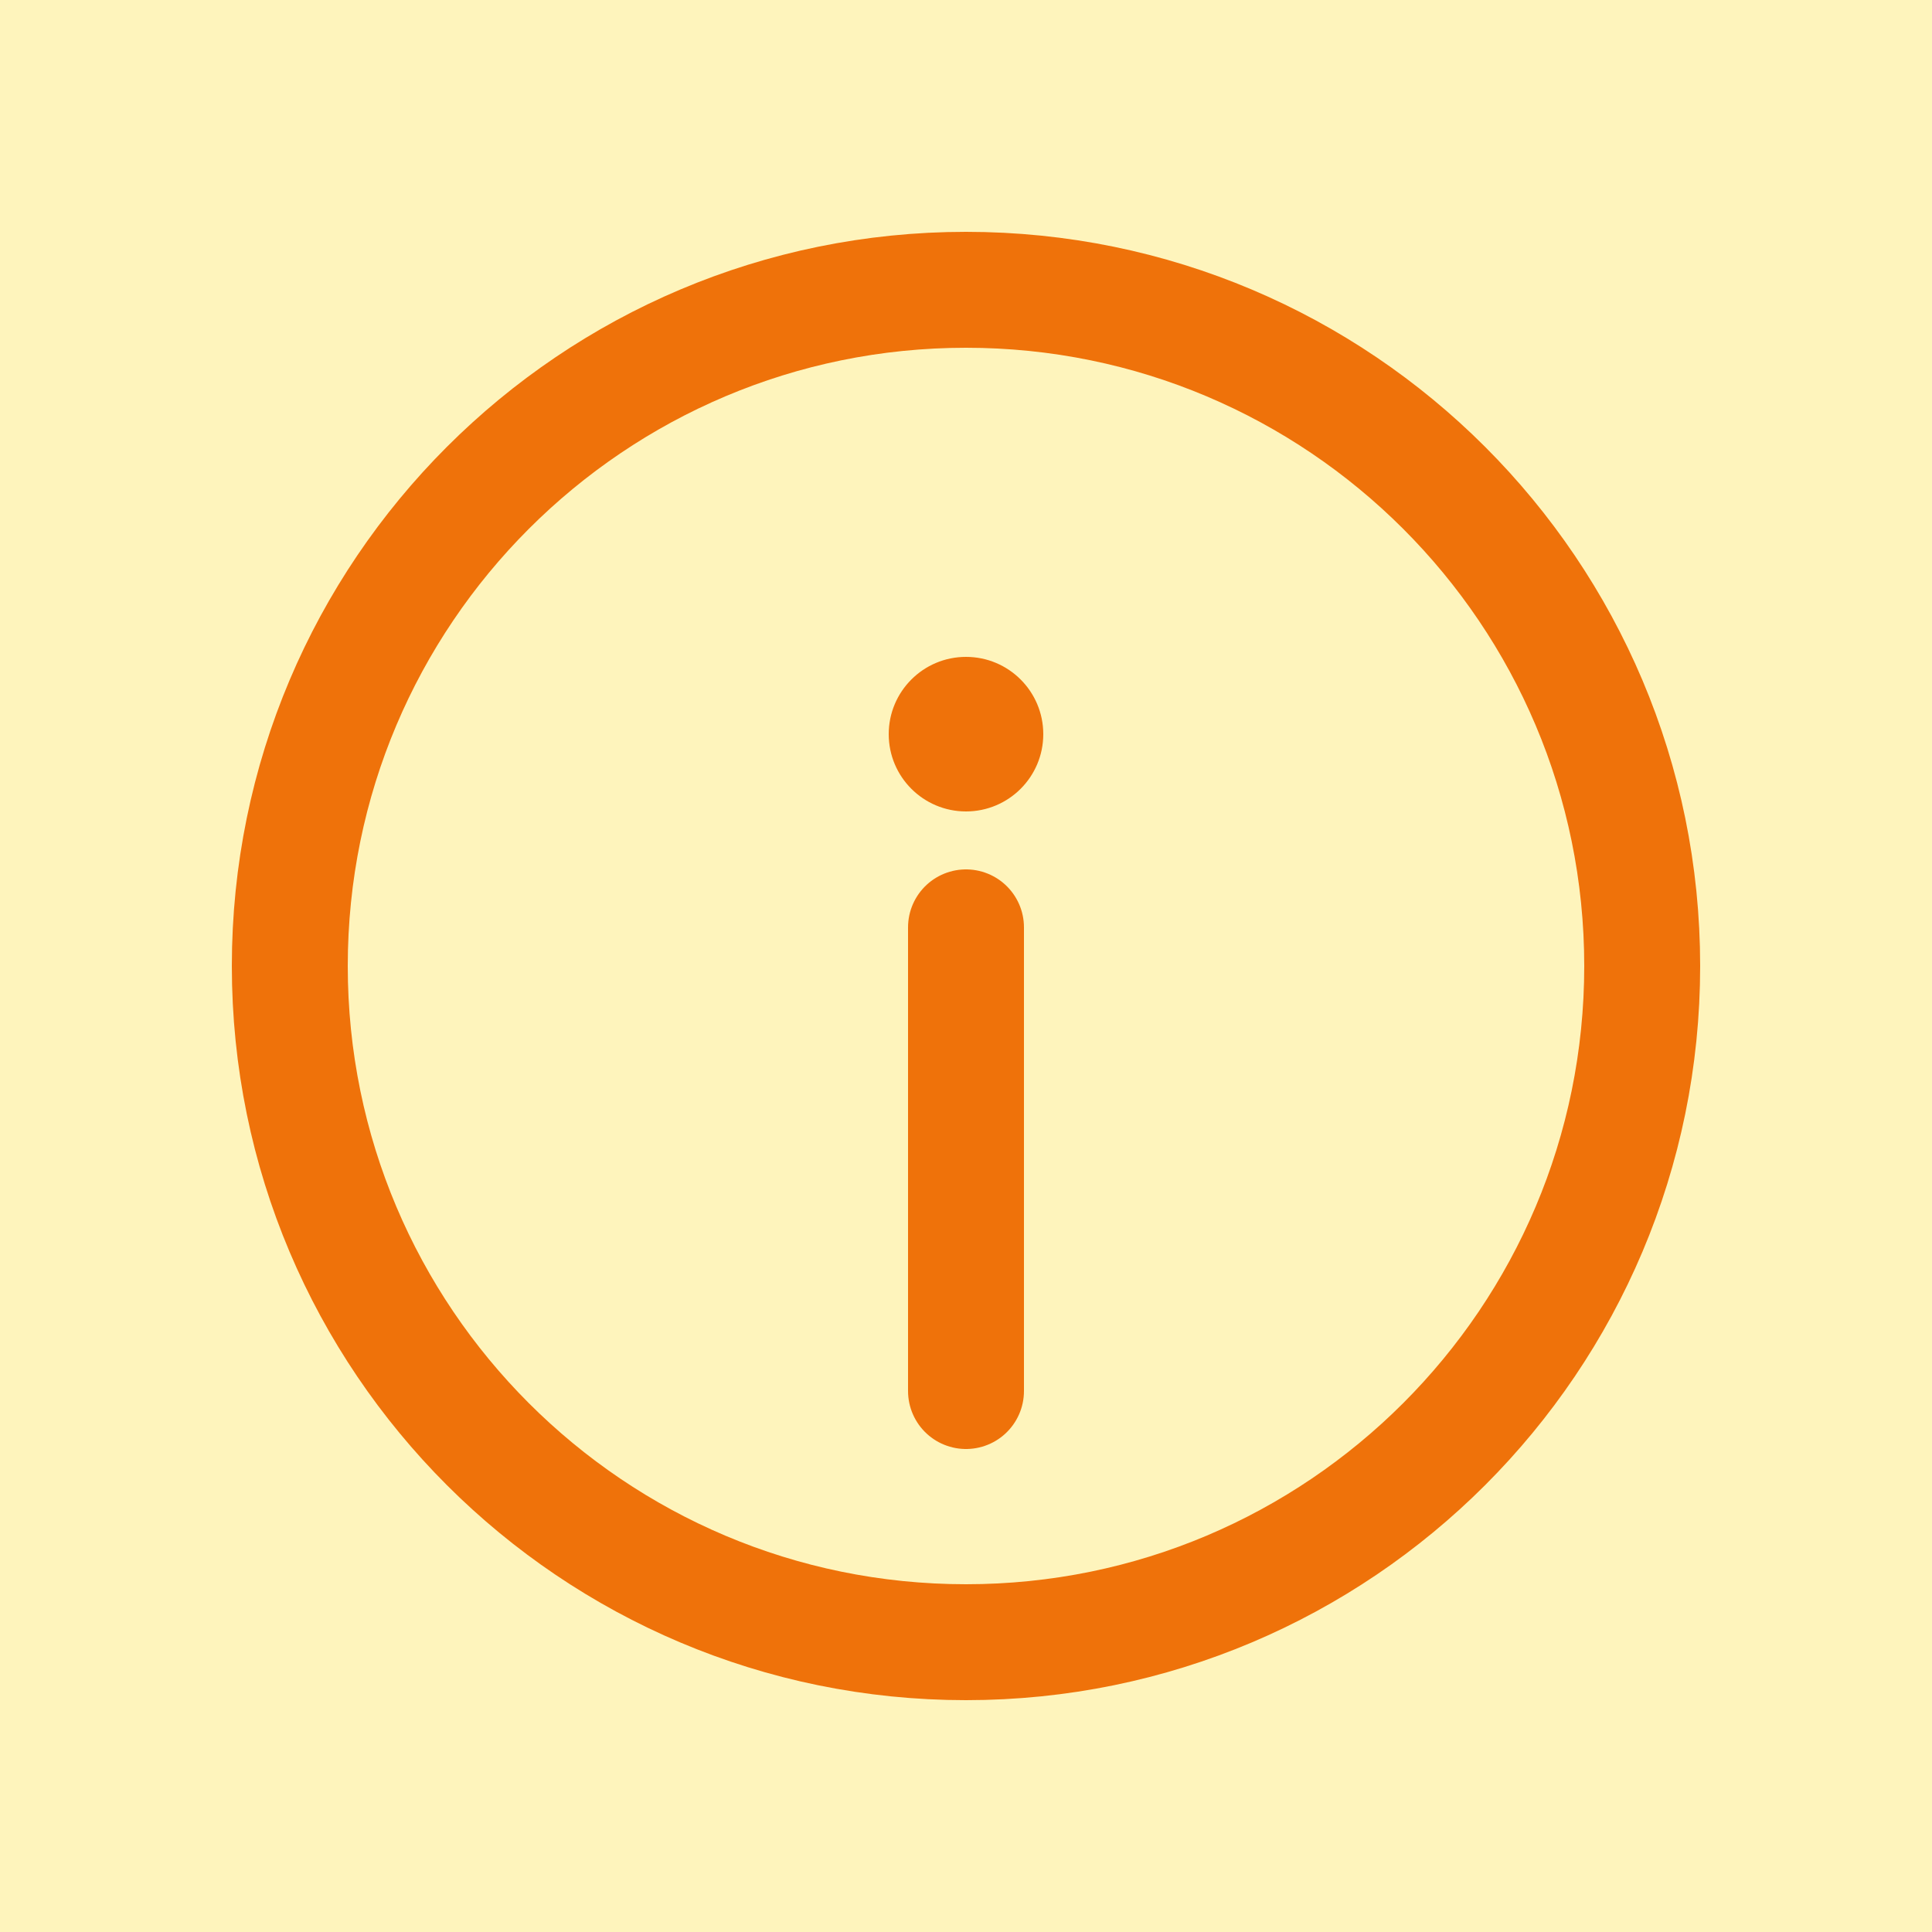
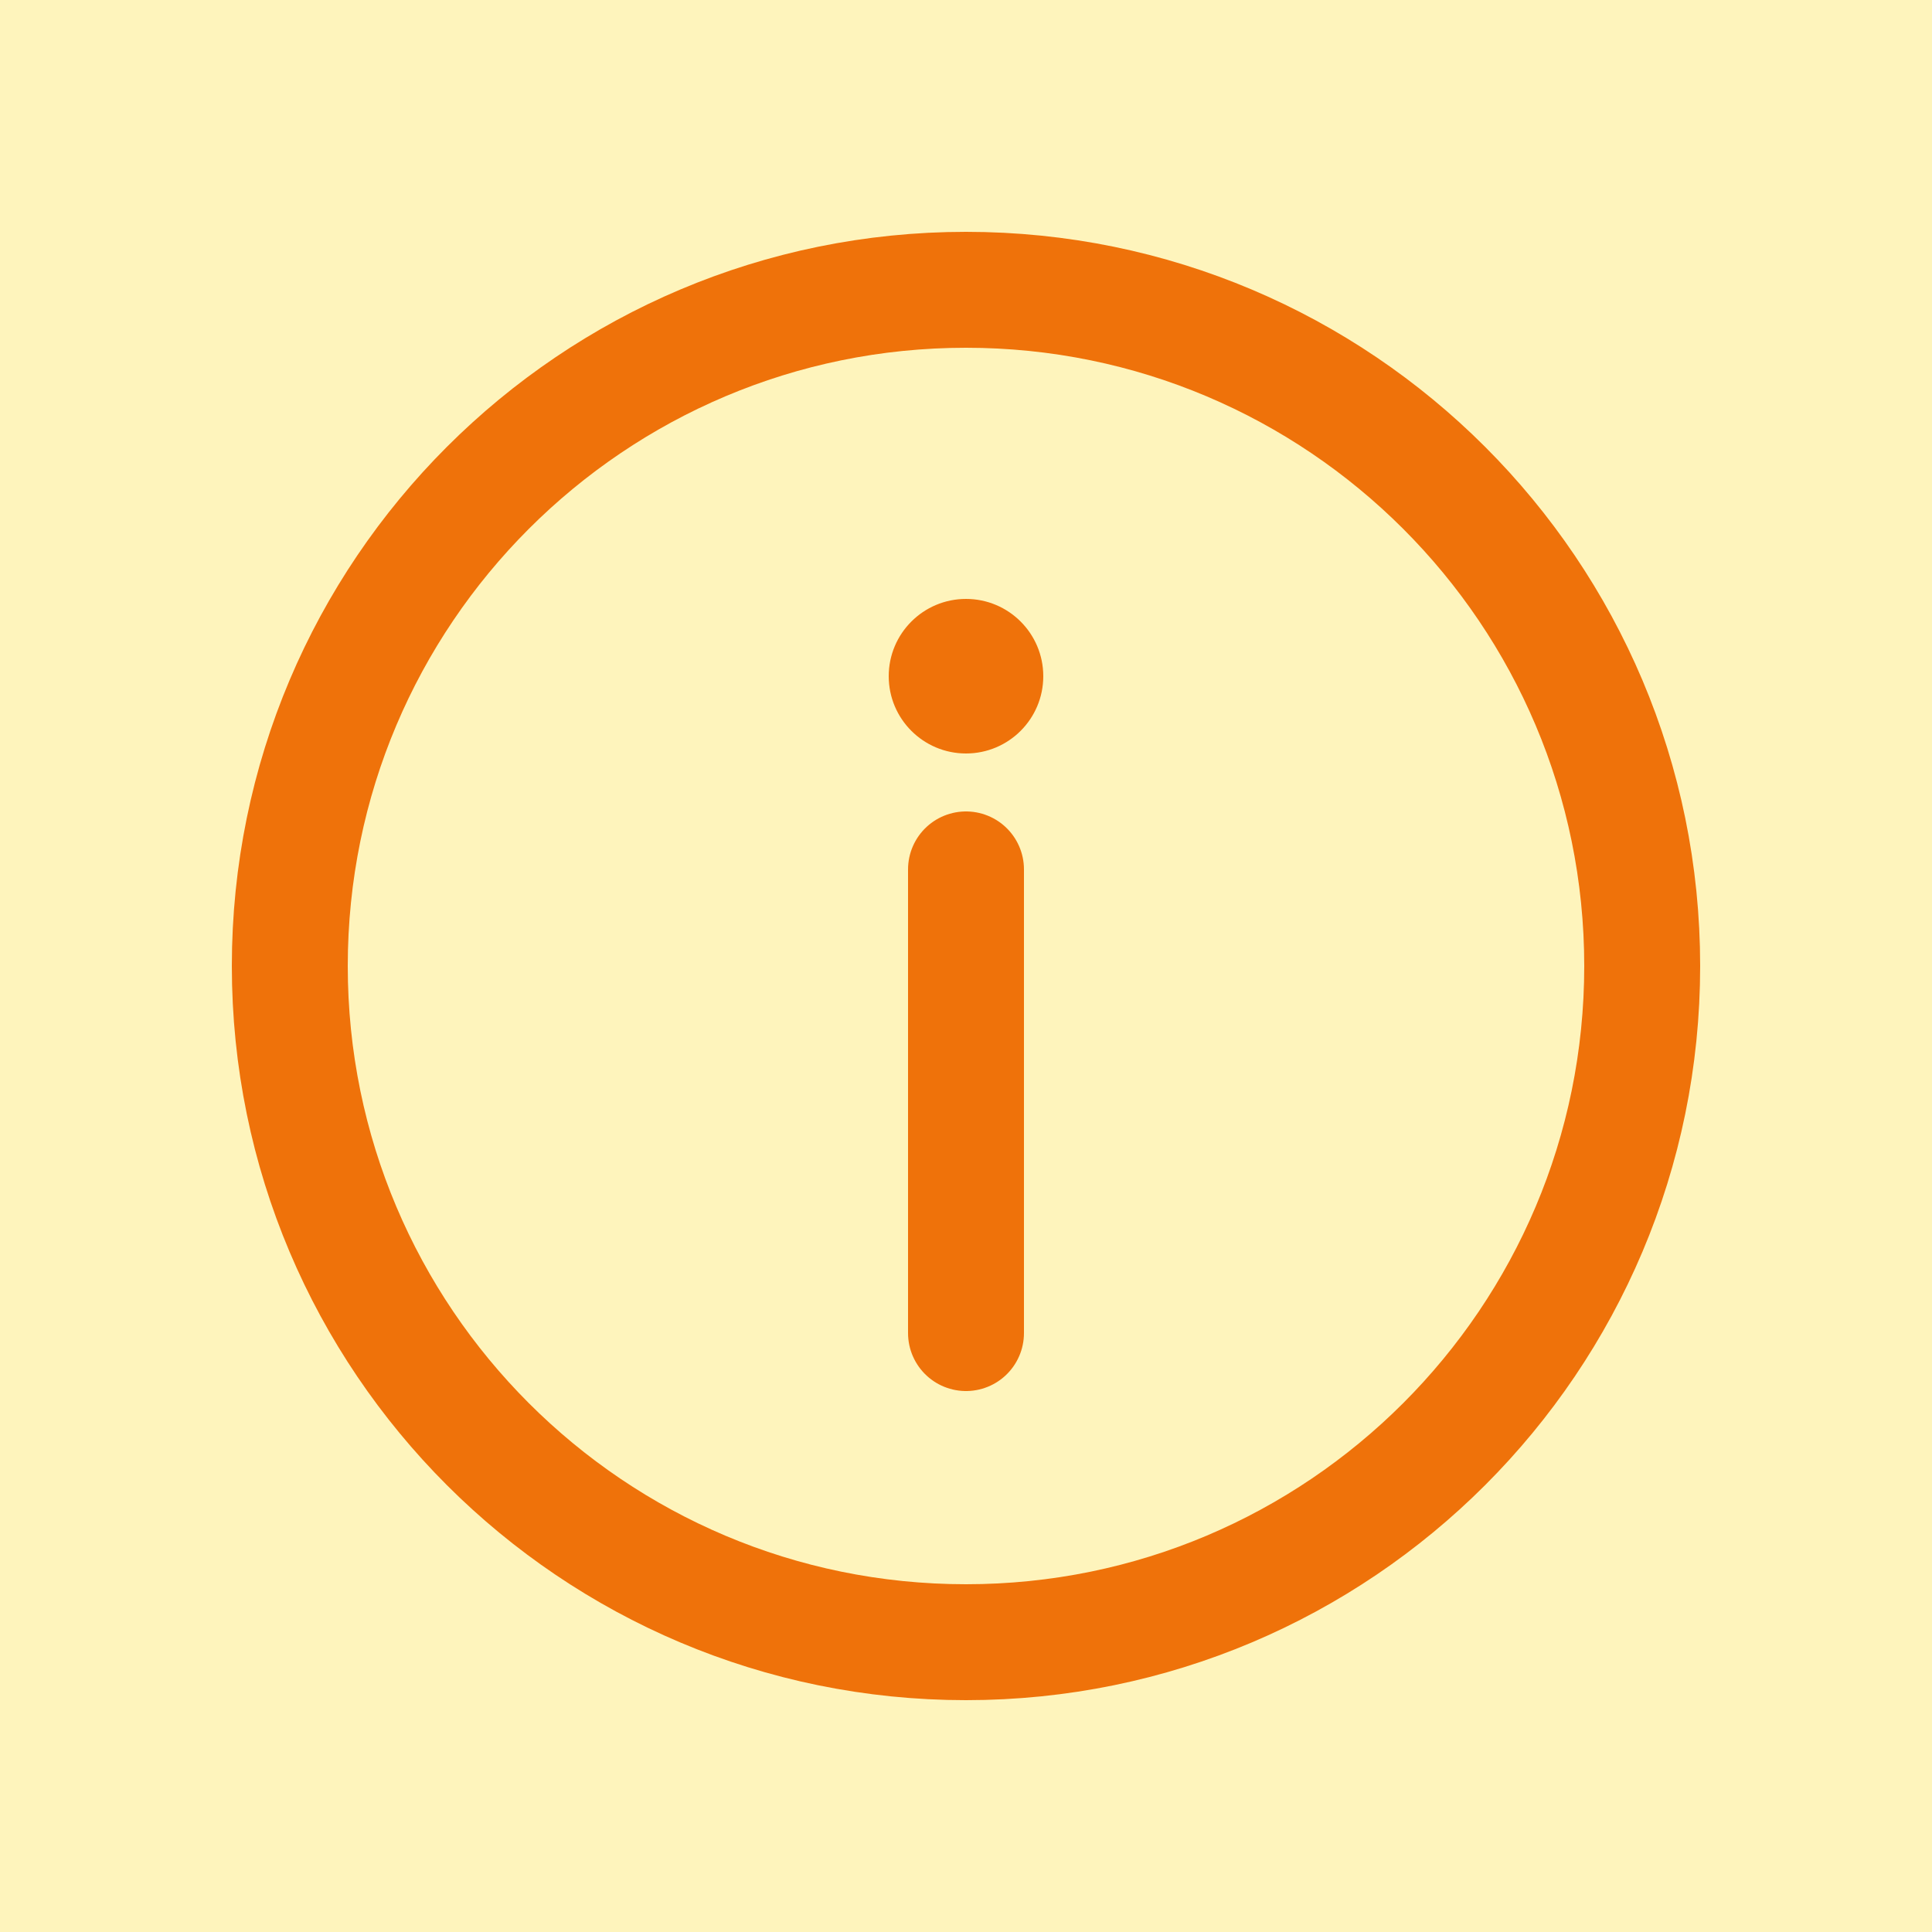
<svg xmlns="http://www.w3.org/2000/svg" width="100" height="100" viewBox="0 0 100 100">
  <rect width="100" height="100" fill="#fef4bc" />
  <circle cx="50" cy="50" r="35" fill="none" stroke="#ef720a" stroke-width="6" />
-   <circle cx="50" cy="38" r="4" fill="#ef720a" />
-   <line x1="50" y1="48" x2="50" y2="72" stroke="#ef720a" stroke-width="6" stroke-linecap="round" />
+   <circle cx="50" cy="35" r="4" fill="#ef720a" />
+   <line x1="50" y1="45" x2="50" y2="69" stroke="#ef720a" stroke-width="6" stroke-linecap="round" />
</svg>
